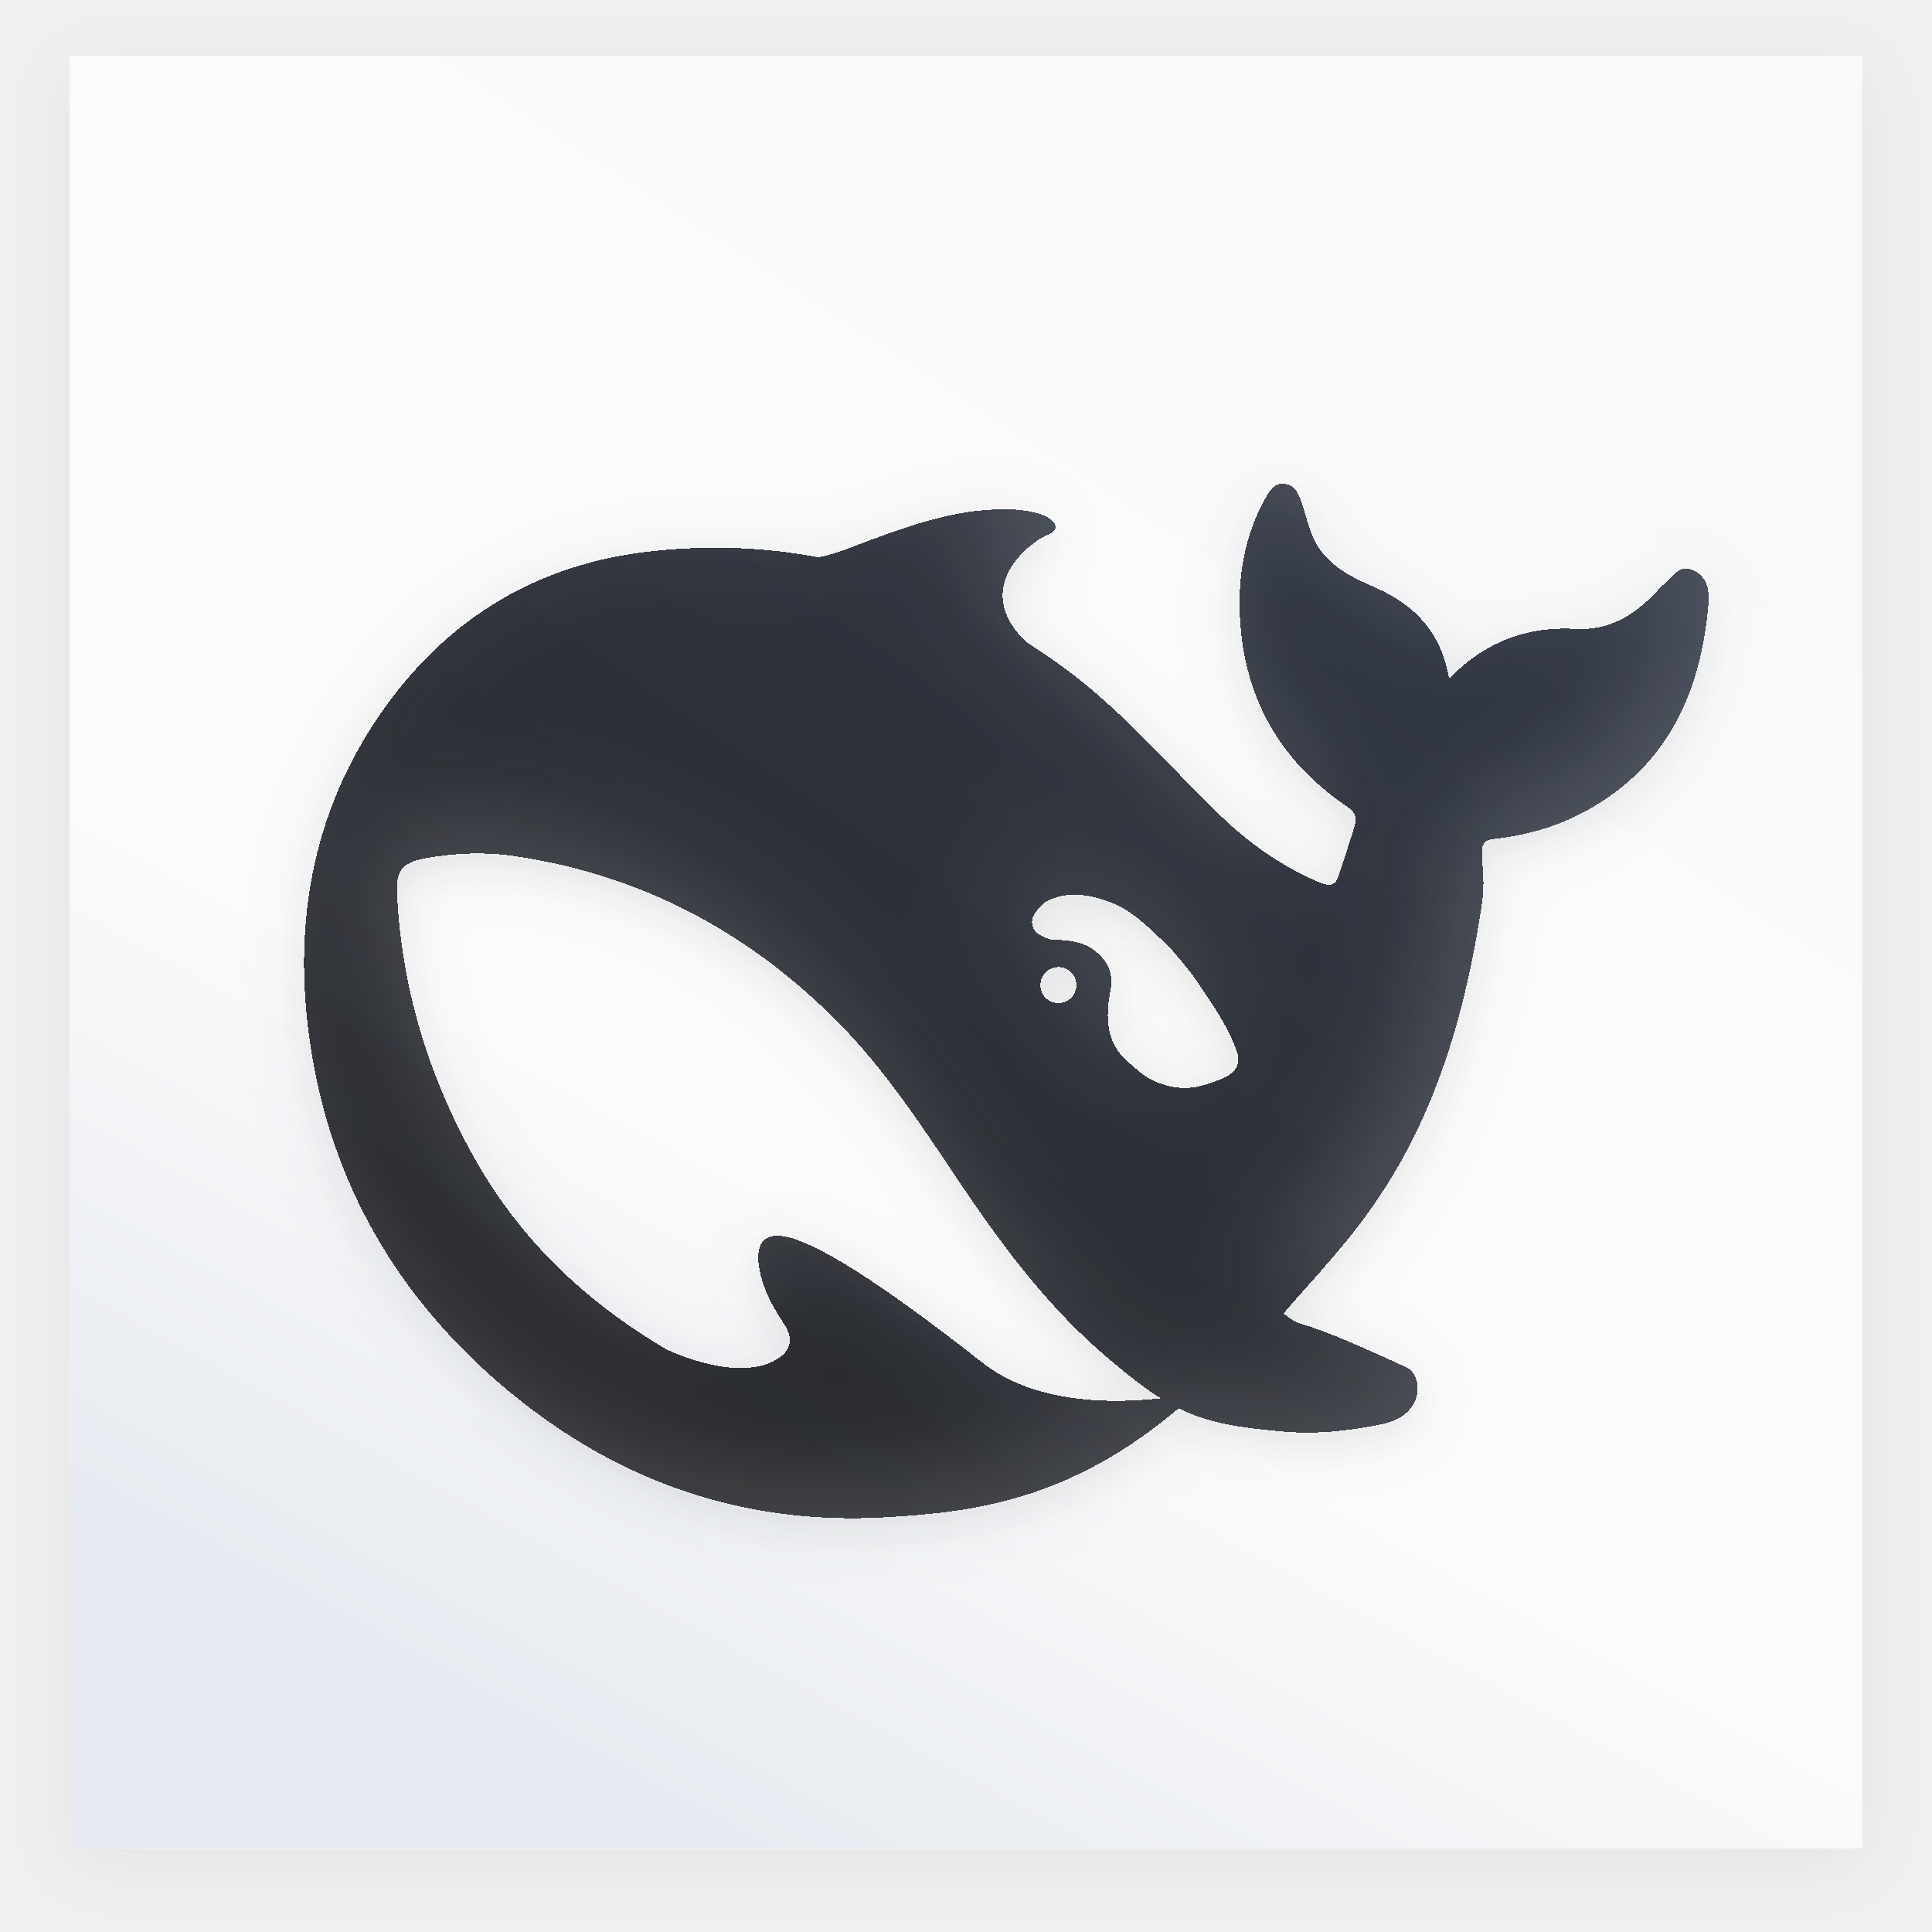
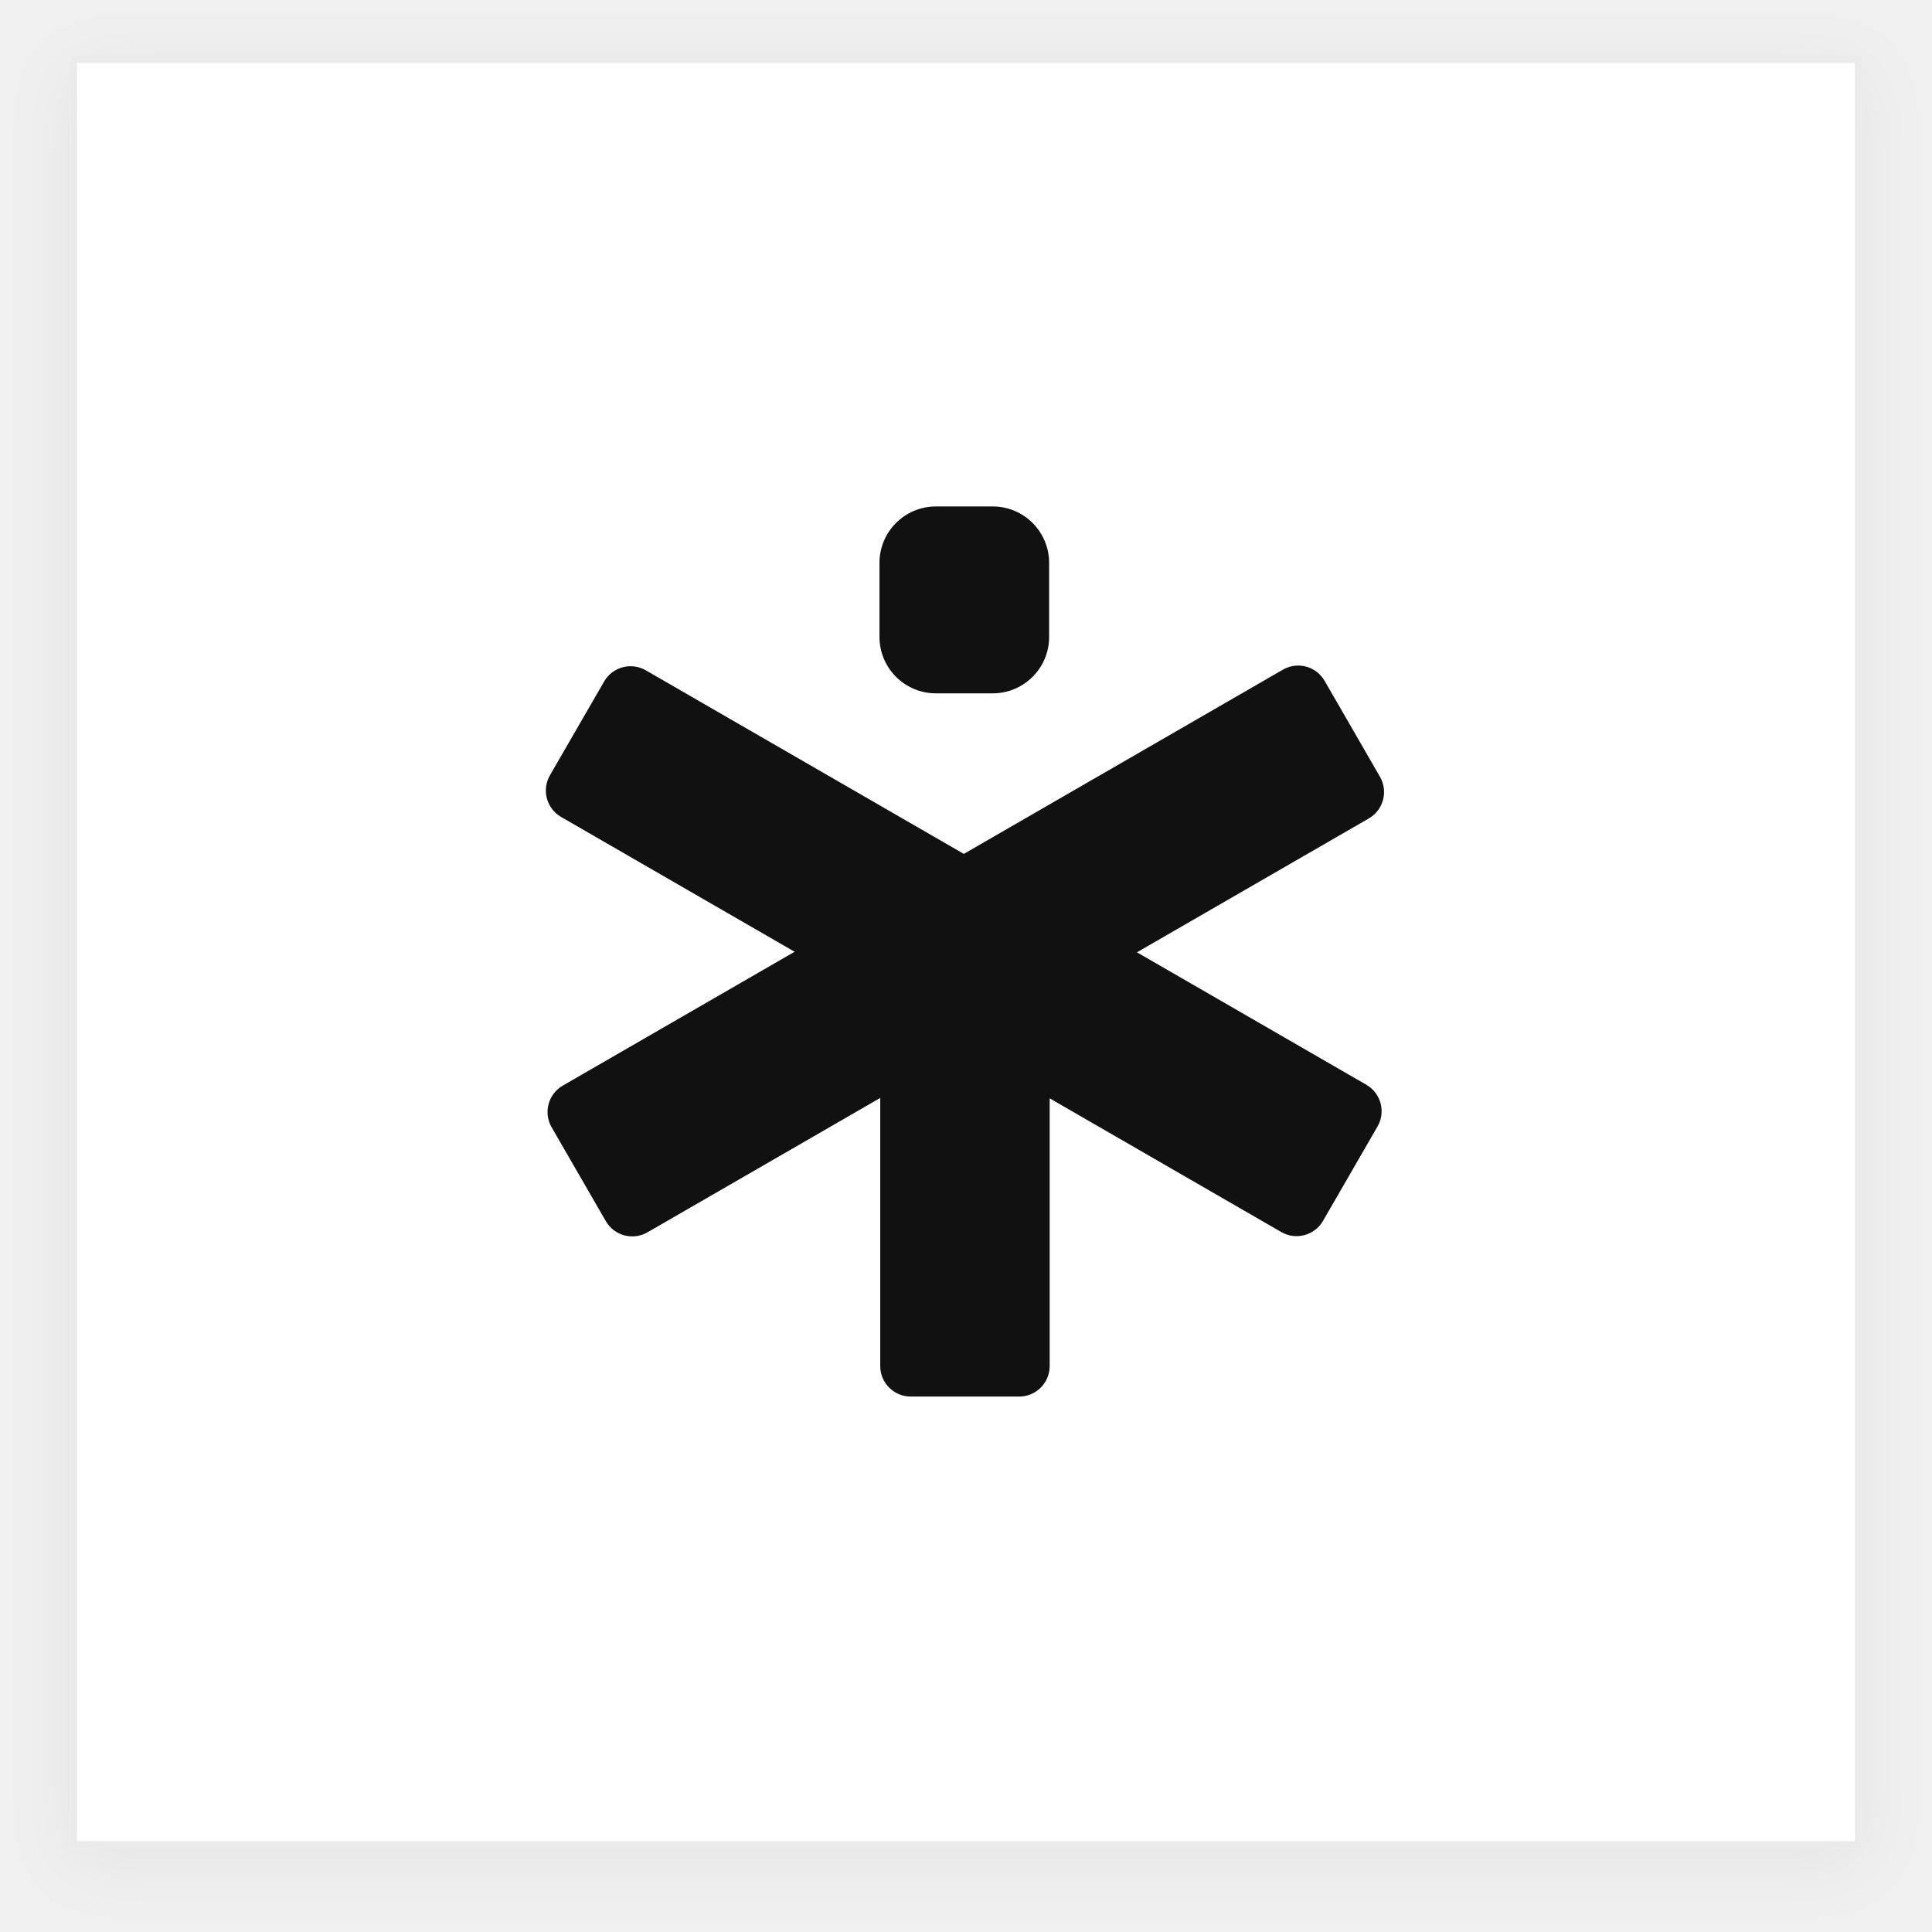
<svg xmlns="http://www.w3.org/2000/svg" width="1104" height="1104" viewBox="0 0 1104 1104" fill="none">
-   <g filter="url(#filter0_d_1637_371)">
-     <rect width="1024" height="1024" transform="translate(40 32)" fill="#FBFBFB" />
-     <rect width="1024" height="1024" transform="translate(40 32)" fill="url(#paint0_linear_1637_371)" fill-opacity="0.4" />
-     <rect width="1024" height="1024" transform="translate(40 32)" fill="url(#paint1_linear_1637_371)" fill-opacity="0.8" />
-     <g filter="url(#filter1_ddi_1637_371)">
-       <path d="M968.002 326.025C959.5 321.85 955.842 329.804 950.865 333.835C949.162 335.143 947.722 336.834 946.283 338.393C933.859 351.673 919.336 360.407 900.376 359.363C872.649 357.804 848.963 366.525 828.035 387.759C823.586 361.583 808.812 345.951 786.313 335.936C774.536 330.729 762.64 325.51 754.401 314.186C748.645 306.112 747.074 297.127 744.195 288.274C742.36 282.936 740.538 277.465 734.385 276.554C727.718 275.51 725.103 281.112 722.476 285.803C712.006 304.95 707.952 326.039 708.349 347.405C709.26 395.463 729.54 433.742 769.823 460.962C774.404 464.094 775.579 467.212 774.14 471.771C771.394 481.153 768.119 490.257 765.241 499.639C763.406 505.624 760.66 506.933 754.256 504.329C732.154 495.08 713.049 481.417 696.175 464.874C667.524 437.138 641.633 406.536 609.325 382.566C601.733 376.964 594.154 371.758 586.298 366.802C553.33 334.773 590.616 308.464 599.251 305.333C608.282 302.082 602.393 290.877 573.214 291.009C544.048 291.141 517.364 300.906 483.353 313.935C478.389 315.891 473.147 317.318 467.786 318.494C436.917 312.64 404.873 311.332 371.377 315.111C308.332 322.141 257.975 351.964 220.953 402.876C176.471 464.081 166.014 533.624 178.835 606.153C192.302 682.594 231.291 745.887 291.194 795.372C353.328 846.68 424.876 871.813 506.498 866.99C556.076 864.122 611.279 857.489 673.532 804.74C689.23 812.55 705.708 815.681 733.052 818.02C754.111 819.976 774.391 816.976 790.076 813.726C814.674 808.519 812.971 785.726 804.072 781.564C731.995 747.962 747.826 761.638 733.435 750.565C770.06 707.198 825.263 662.139 846.85 516.156C848.553 504.567 847.114 497.273 846.85 487.892C846.718 482.157 848.025 479.95 854.574 479.303C872.623 477.215 890.156 472.273 906.238 463.42C952.938 437.892 971.765 395.965 976.215 345.7C976.875 338.01 976.083 330.069 967.976 326.039L968.002 326.025ZM561.067 778.432C491.222 723.477 457.343 705.374 443.347 706.154C430.263 706.933 432.626 721.918 435.505 731.682C438.515 741.315 442.436 747.962 447.929 756.418C451.718 762.021 454.346 770.345 444.14 776.609C421.641 790.549 382.533 771.918 380.698 771.006C335.174 744.182 297.109 708.757 270.293 660.316C244.389 613.698 229.35 563.685 226.868 510.302C226.208 497.406 230.01 492.847 242.831 490.508C259.704 487.376 277.106 486.729 293.98 489.2C365.264 499.625 425.959 531.523 476.844 582.052C505.878 610.831 527.861 645.213 550.491 678.815C574.561 714.492 600.452 748.49 633.42 776.358C645.066 786.122 654.348 793.548 663.247 799.019C636.431 802.018 591.698 802.666 561.08 778.445L561.067 778.432ZM594.55 562.905C594.55 557.171 599.132 552.625 604.888 552.625C606.195 552.625 607.371 552.876 608.414 553.273C609.853 553.801 611.16 554.581 612.203 555.744C614.038 557.567 615.081 560.17 615.081 562.905C615.081 568.64 610.5 573.185 604.743 573.185C598.987 573.185 594.537 568.627 594.537 562.905H594.55ZM698.539 616.301C691.871 619.037 685.19 621.375 678.787 621.64C668.845 622.155 657.992 618.125 652.103 613.17C642.953 605.479 636.404 601.185 633.658 587.773C632.483 582.039 633.13 573.185 634.186 568.111C636.536 557.171 633.922 550.141 626.212 543.759C619.927 538.553 611.952 537.112 603.185 537.112C599.911 537.112 596.914 535.685 594.682 534.509C591.025 532.686 588.015 528.127 590.893 522.525C591.804 520.701 596.254 516.275 597.297 515.495C609.206 508.716 622.937 510.936 635.625 516.01C647.403 520.833 656.288 529.686 669.109 542.186C682.193 557.289 684.543 561.465 692.003 572.789C697.892 581.642 703.252 590.759 706.909 601.185C709.128 607.699 706.249 613.038 698.539 616.288V616.301Z" fill="url(#paint2_linear_1637_371)" fill-opacity="0.9" shape-rendering="crispEdges" />
+   <g filter="url(#tile-shadow)">
+     <rect x="40" y="32" width="1024" height="1024" fill="#FFFFFF" />
+     <rect x="42" y="34" width="1020" height="1020" fill="none" stroke="#000000" stroke-opacity="0.08" stroke-width="4" />
+   </g>
+   <g id="tray-glyph" fill="#111111">
+     <g transform="translate(310.3 289.4) scale(1.72)">
+       <path d="M149.4 0H130.52C120.17 0 111.78 8.39 111.78 18.74V43.35C111.78 53.7 120.17 62.09 130.52 62.09H149.4C159.75 62.09 168.14 53.7 168.14 43.35V18.74C168.14 8.39 159.75 0 149.4 0Z" />
+       <path d="M278.06 89.81L259.66 57.93C256.86 53.08 250.66 51.42 245.81 54.22L139.8 115.43L34.15 54.44C29.3 51.64 23.1 53.3 20.3 58.15L2.3 89.31C-0.5 94.16 1.16 100.36 6.01 103.16L116.9 167.18C121.75 169.98 127.95 168.32 130.75 163.47L140.03 147.4L149.6 163.97C152.4 168.82 158.6 170.48 163.45 167.68L274.34 103.66C279.19 100.86 280.85 94.66 278.06 89.81Z" />
+       <path d="M273.55 192.14L146.77 118.94C144.97 117.9 142.99 117.48 141.06 117.6C138.76 117.16 136.29 117.51 134.1 118.77L6.57 192.41C1.72 195.21 0.06 201.41 2.86 206.26L20.86 237.44C23.66 242.29 29.86 243.95 34.71 241.15L112.03 196.51V285.58C112.03 291.18 116.57 295.72 122.17 295.72H158.18C163.78 295.72 168.32 291.18 168.32 285.58V196.64L245.28 241.07C250.13 243.87 256.33 242.21 259.13 237.36L277.24 205.99C280.04 201.14 278.38 194.94 273.55 192.14Z" />
    </g>
  </g>
  <defs>
-     <filter id="filter0_d_1637_371" x="-8" y="-16" width="1120" height="1120" filterUnits="userSpaceOnUse" color-interpolation-filters="sRGB">
-       <feFlood flood-opacity="0" result="BackgroundImageFix" />
-       <feColorMatrix in="SourceAlpha" type="matrix" values="0 0 0 0 0 0 0 0 0 0 0 0 0 0 0 0 0 0 127 0" result="hardAlpha" />
-       <feOffset dy="8" />
-       <feGaussianBlur stdDeviation="20" />
-       <feComposite in2="hardAlpha" operator="out" />
-       <feColorMatrix type="matrix" values="0 0 0 0 0 0 0 0 0 0 0 0 0 0 0 0 0 0 0.05 0" />
-       <feBlend mode="normal" in2="BackgroundImageFix" result="effect1_dropShadow_1637_371" />
-       <feBlend mode="normal" in="BackgroundImageFix" in2="effect1_dropShadow_1637_371" result="BackgroundImageFix" />
-       <feBlend mode="normal" in="SourceGraphic" in2="BackgroundImageFix" result="shape" />
+     <filter id="tile-shadow" x="-8" y="-16" width="1120" height="1120" filterUnits="userSpaceOnUse" color-interpolation-filters="sRGB">
+       <feDropShadow dx="0" dy="8" stdDeviation="20" flood-color="#000000" flood-opacity="0.05" />
    </filter>
-     <filter id="filter1_ddi_1637_371" x="133.744" y="240.427" width="882.652" height="671.147" filterUnits="userSpaceOnUse" color-interpolation-filters="sRGB">
-       <feFlood flood-opacity="0" result="BackgroundImageFix" />
-       <feColorMatrix in="SourceAlpha" type="matrix" values="0 0 0 0 0 0 0 0 0 0 0 0 0 0 0 0 0 0 127 0" result="hardAlpha" />
-       <feOffset dy="4" />
-       <feGaussianBlur stdDeviation="20" />
-       <feComposite in2="hardAlpha" operator="out" />
-       <feColorMatrix type="matrix" values="0 0 0 0 0.176 0 0 0 0 0.192 0 0 0 0 0.231 0 0 0 0.08 0" />
-       <feBlend mode="normal" in2="BackgroundImageFix" result="effect1_dropShadow_1637_371" />
-       <feColorMatrix in="SourceAlpha" type="matrix" values="0 0 0 0 0 0 0 0 0 0 0 0 0 0 0 0 0 0 127 0" result="hardAlpha" />
-       <feOffset dy="8" />
-       <feGaussianBlur stdDeviation="8" />
-       <feComposite in2="hardAlpha" operator="out" />
-       <feColorMatrix type="matrix" values="0 0 0 0 0.173 0 0 0 0 0.188 0 0 0 0 0.224 0 0 0 0.04 0" />
-       <feBlend mode="normal" in2="effect1_dropShadow_1637_371" result="effect2_dropShadow_1637_371" />
-       <feBlend mode="normal" in="SourceGraphic" in2="BackgroundImageFix" result="shape" />
-       <feColorMatrix in="SourceAlpha" type="matrix" values="0 0 0 0 0 0 0 0 0 0 0 0 0 0 0 0 0 0 127 0" result="hardAlpha" />
-       <feOffset dx="-16" dy="-20" />
-       <feGaussianBlur stdDeviation="30" />
-       <feComposite in2="hardAlpha" operator="arithmetic" k2="-1" k3="1" />
-       <feColorMatrix type="matrix" values="0 0 0 0 1 0 0 0 0 1 0 0 0 0 1 0 0 0 0.15 0" />
-       <feBlend mode="normal" in2="shape" result="effect3_innerShadow_1637_371" />
-       <feBlend mode="normal" in="effect3_innerShadow_1637_371" in2="effect2_dropShadow_1637_371" result="effect3_innerShadow_1637_371" />
-     </filter>
-     <linearGradient id="paint0_linear_1637_371" x1="973.58" y1="1.59609e-05" x2="378.123" y2="917.86" gradientUnits="userSpaceOnUse">
-       <stop offset="0.142" stop-color="#D4DBE9" />
-       <stop offset="0.486" stop-color="#FBFBFB" />
-     </linearGradient>
-     <linearGradient id="paint1_linear_1637_371" x1="603.371" y1="445.063" x2="239.356" y2="1111.41" gradientUnits="userSpaceOnUse">
-       <stop offset="0.363" stop-color="#FBFBFB" />
-       <stop offset="0.83" stop-color="#E1E6EE" />
-     </linearGradient>
-     <linearGradient id="paint2_linear_1637_371" x1="849.855" y1="39.085" x2="331.636" y2="802.645" gradientUnits="userSpaceOnUse">
-       <stop offset="0.086" stop-color="#1C2434" />
-       <stop offset="1" stop-color="#0F1115" />
-     </linearGradient>
  </defs>
</svg>
